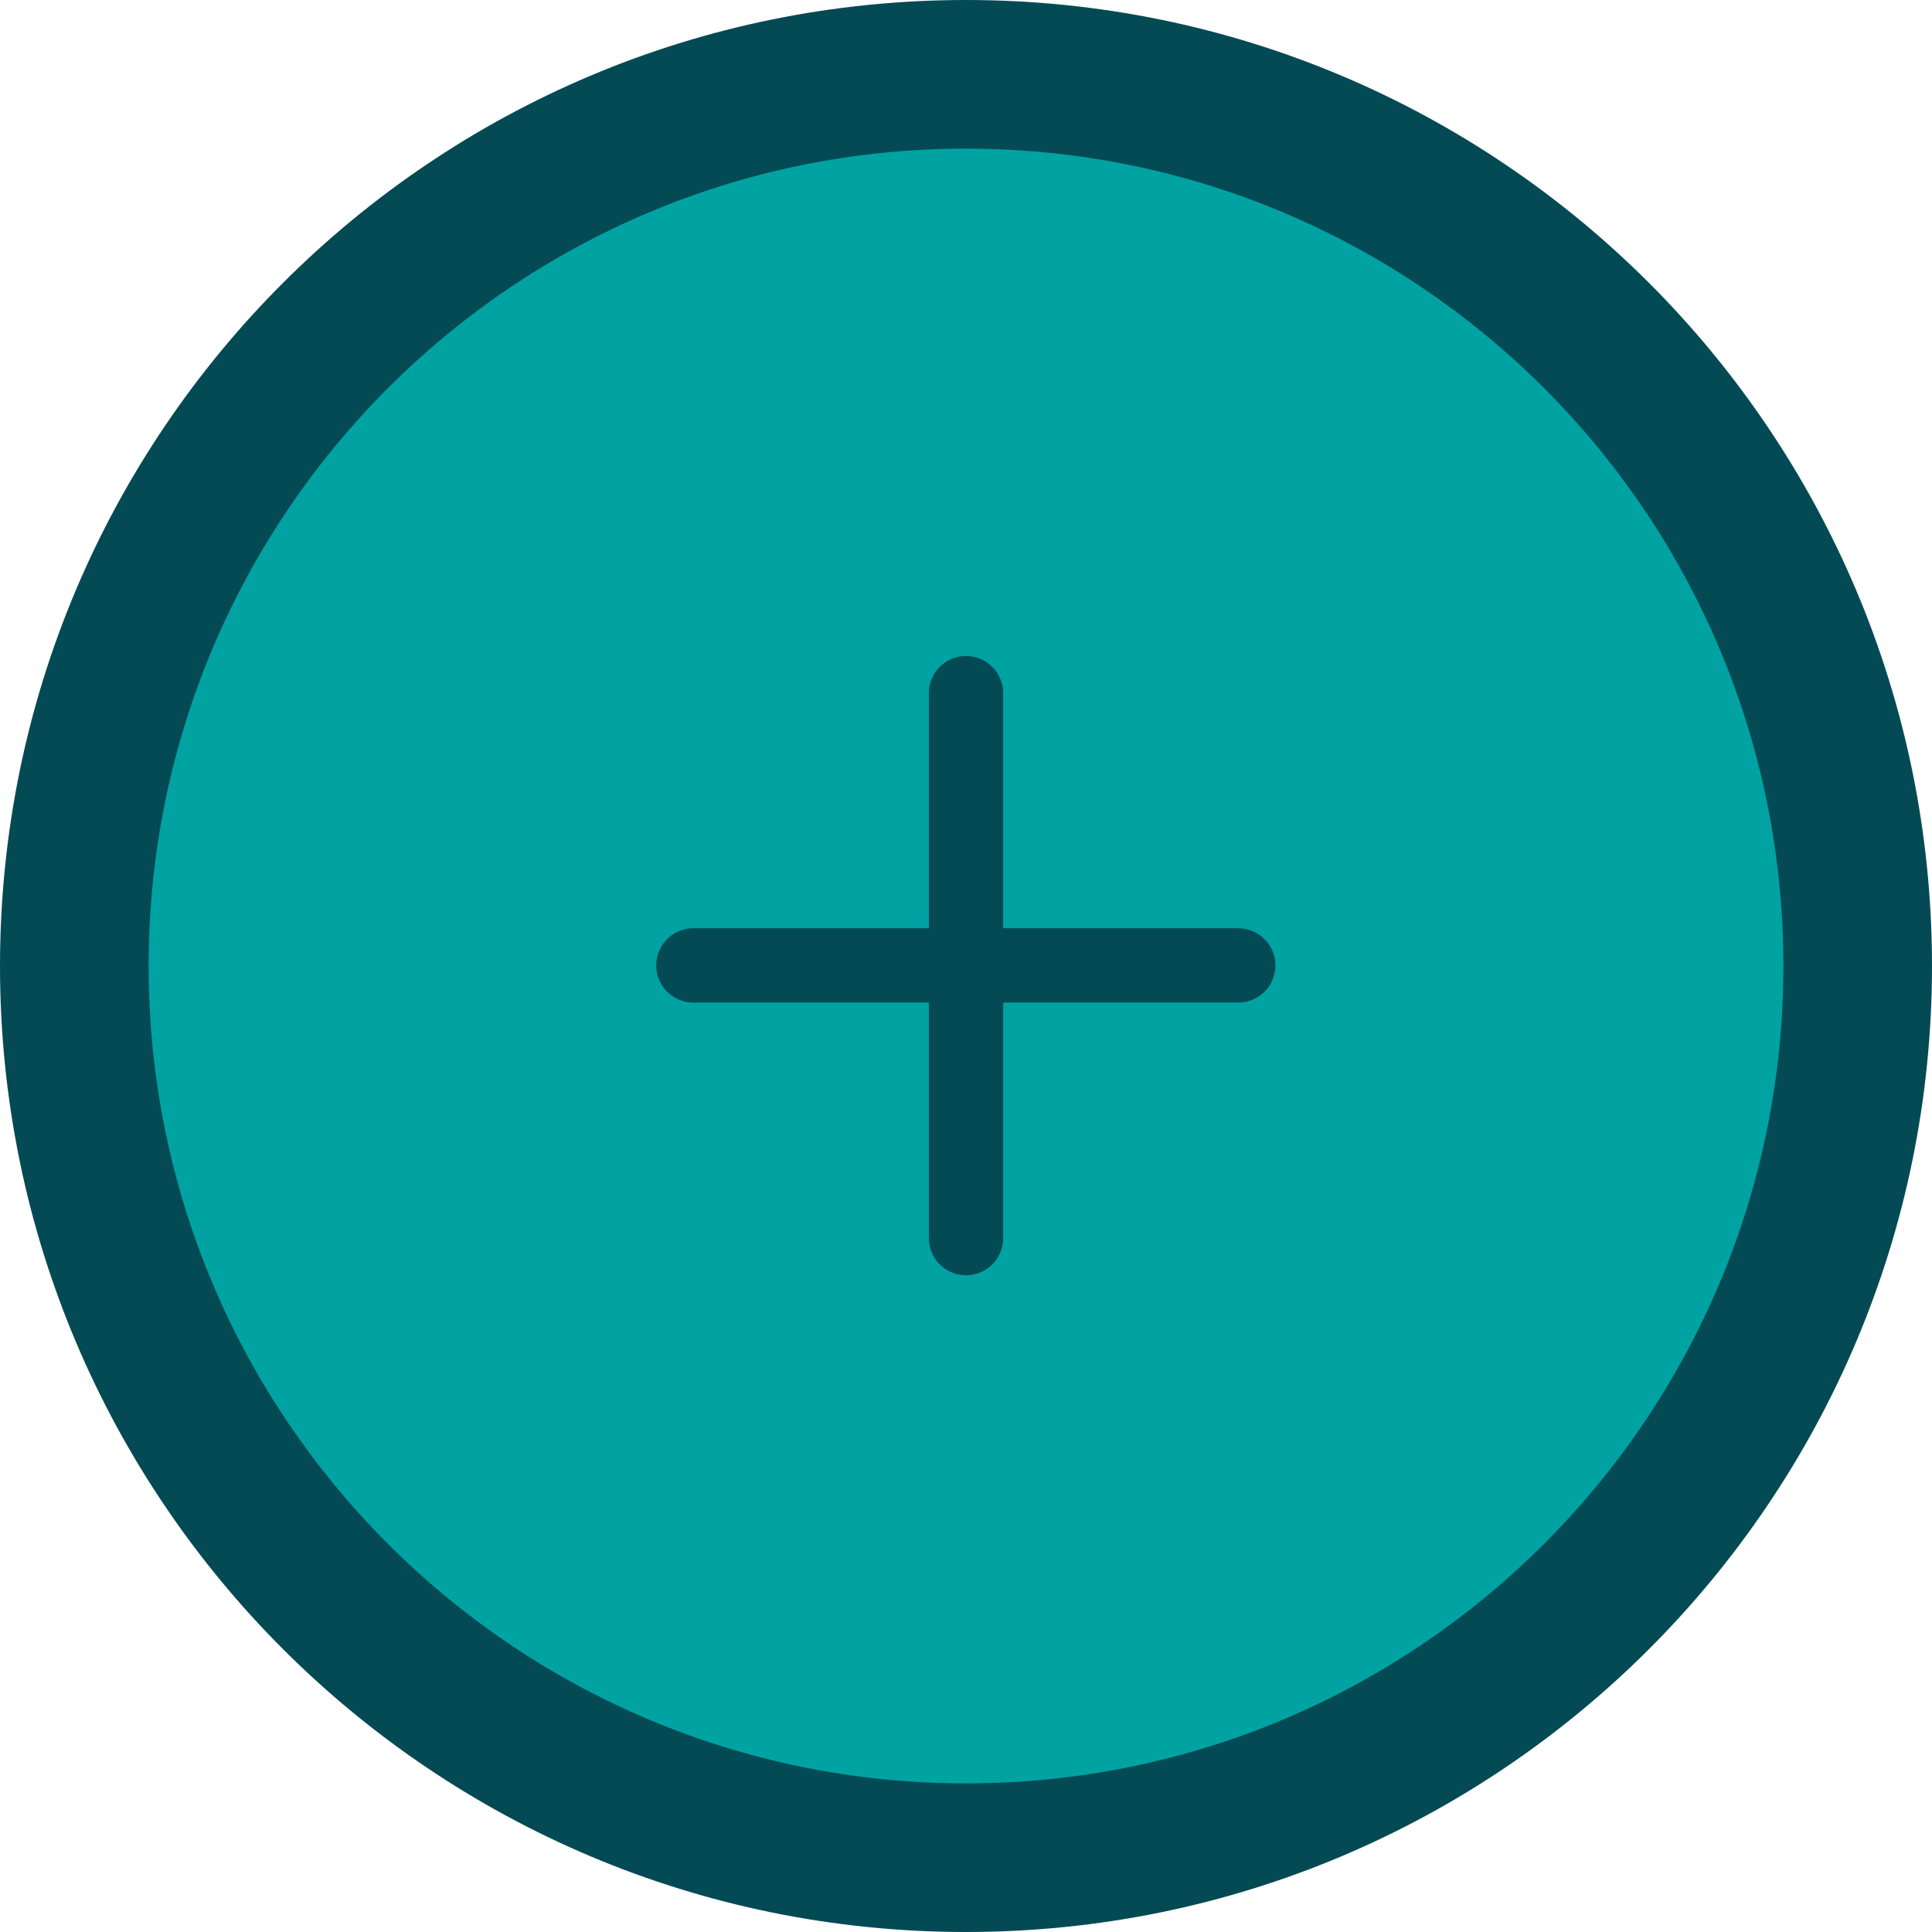
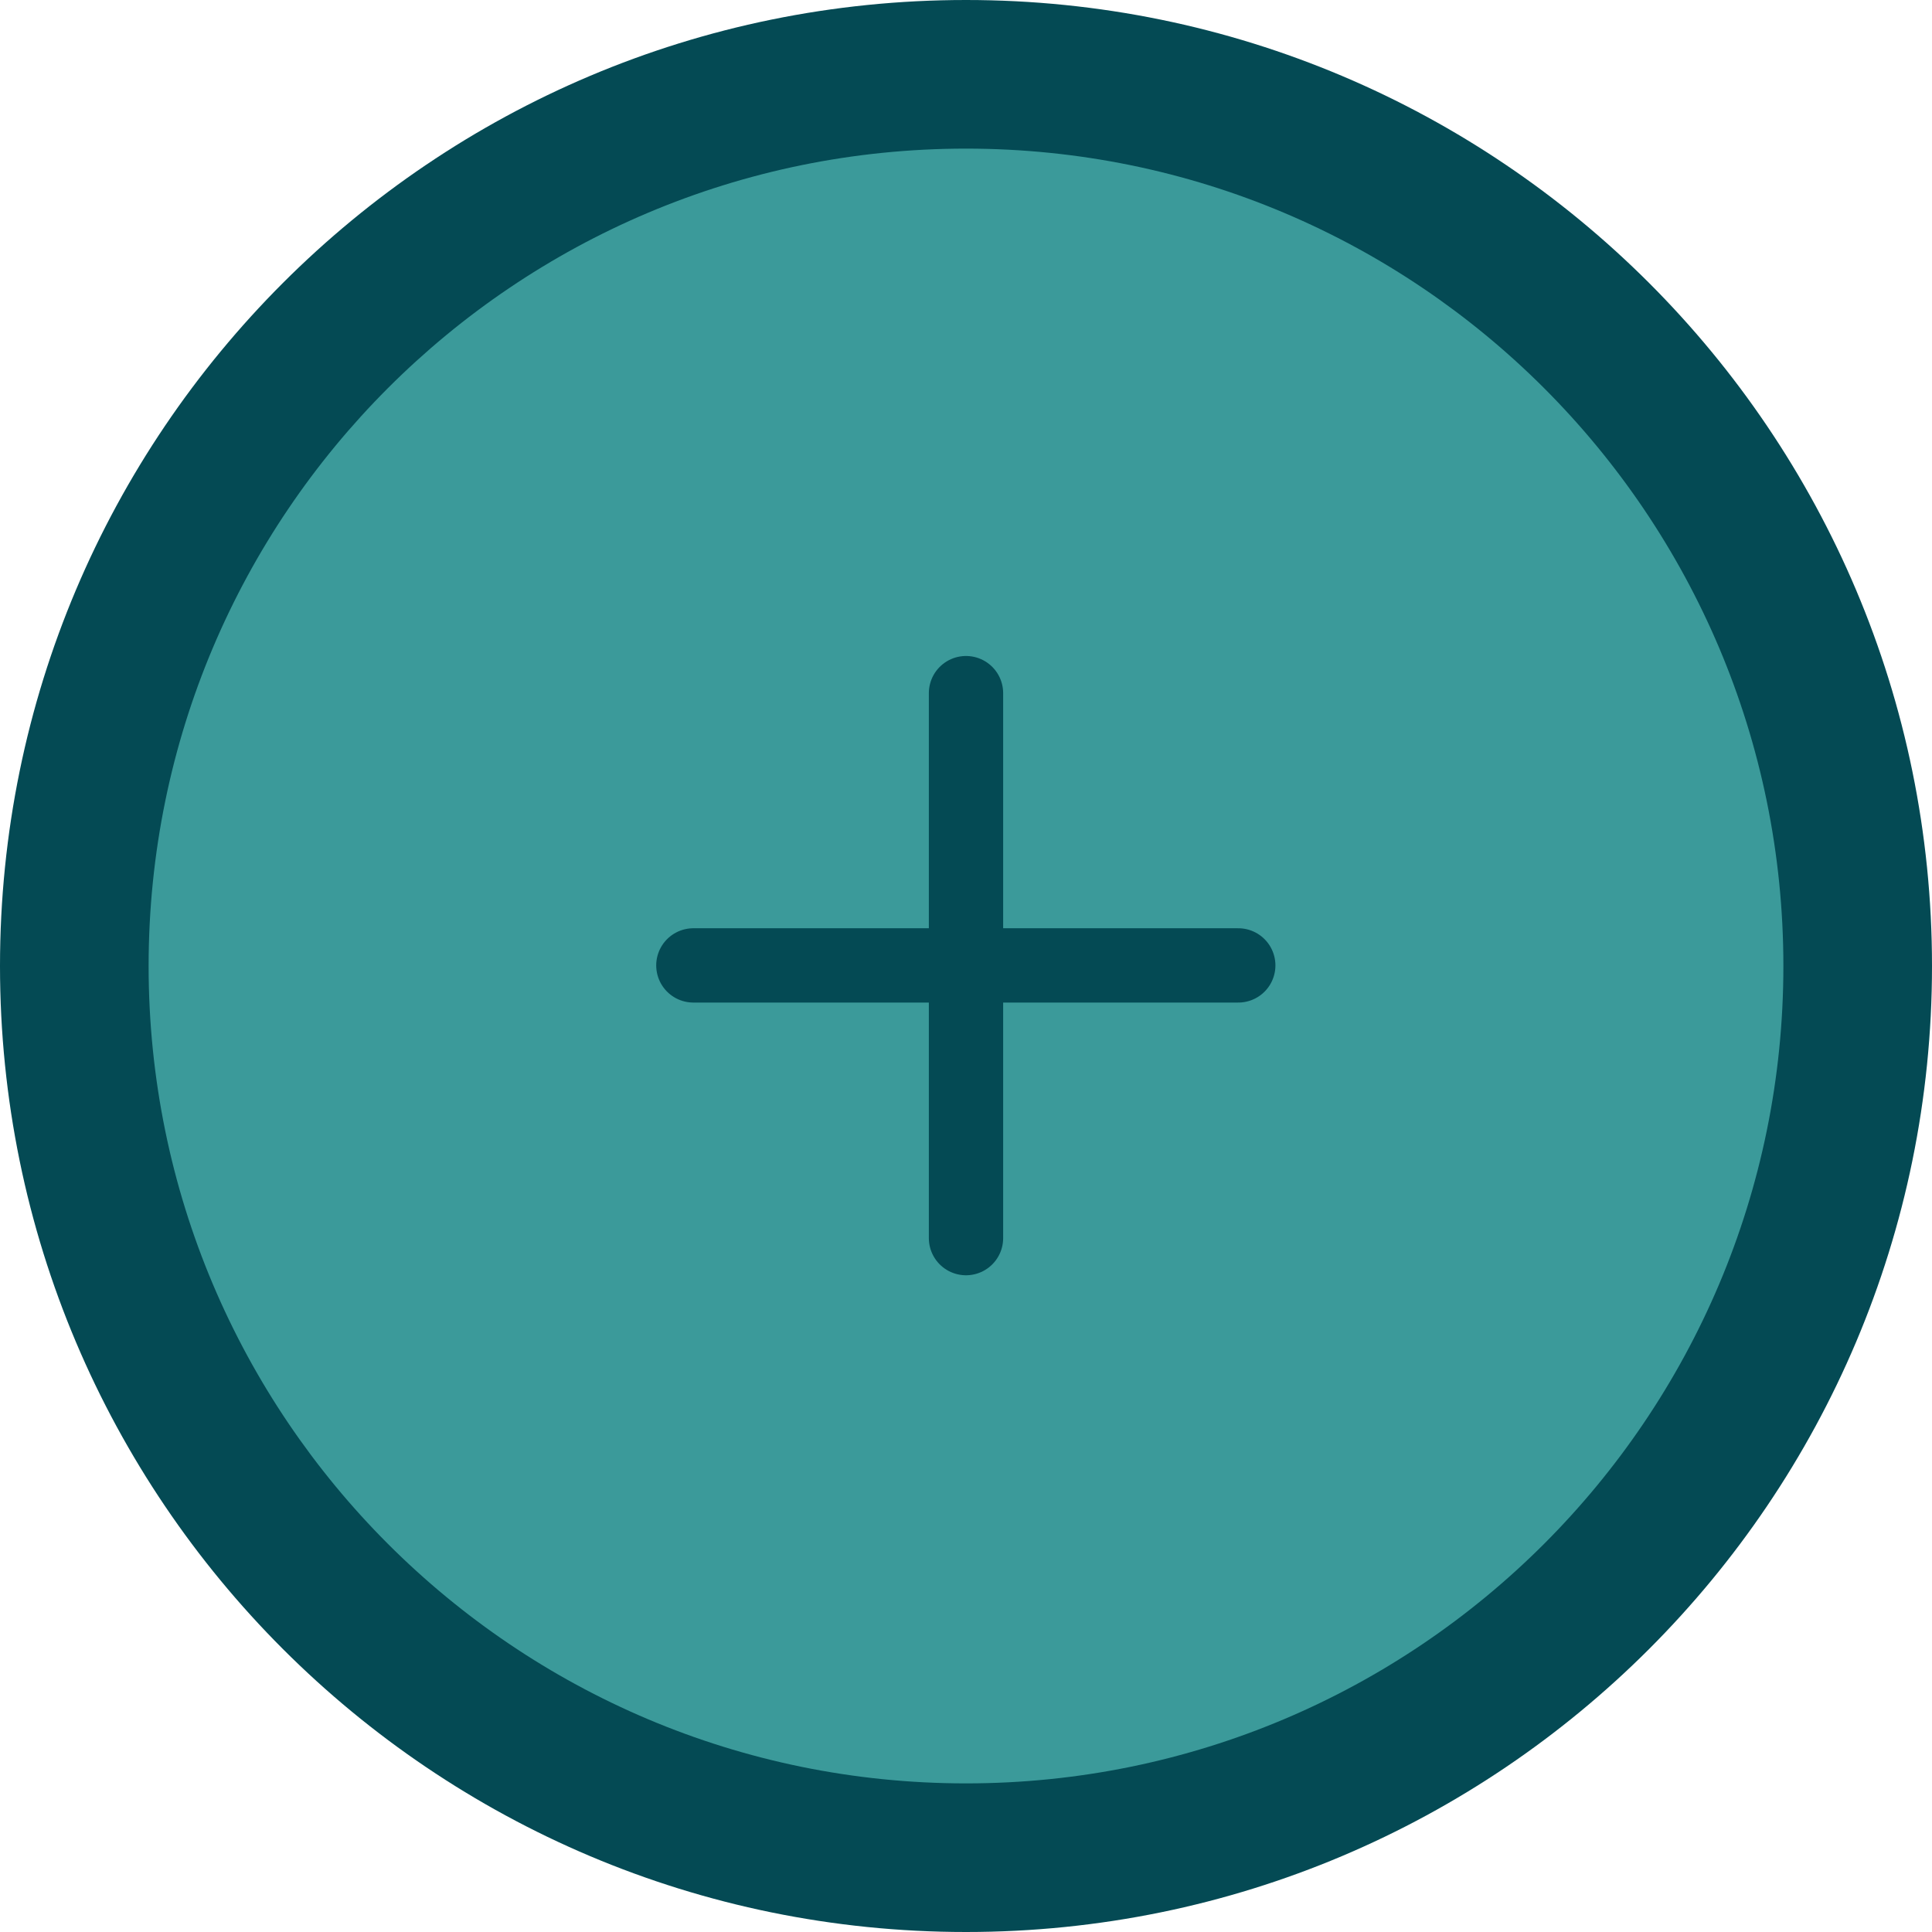
<svg xmlns="http://www.w3.org/2000/svg" width="26" height="26" viewBox="0 0 26 26" fill="none">
  <circle cx="13" cy="13" r="13" fill="#044A54" />
-   <circle cx="13" cy="13" r="11" fill="#00A2A2" />
+   <circle cx="13" cy="13" r="11" fill="#3B9A9A" />
  <path d="M13 9.328V16.662" stroke="#044A54" stroke-linecap="round" stroke-linejoin="round" />
  <path d="M16.664 12.992L9.331 12.992" stroke="#044A54" stroke-linecap="round" stroke-linejoin="round" />
</svg>
